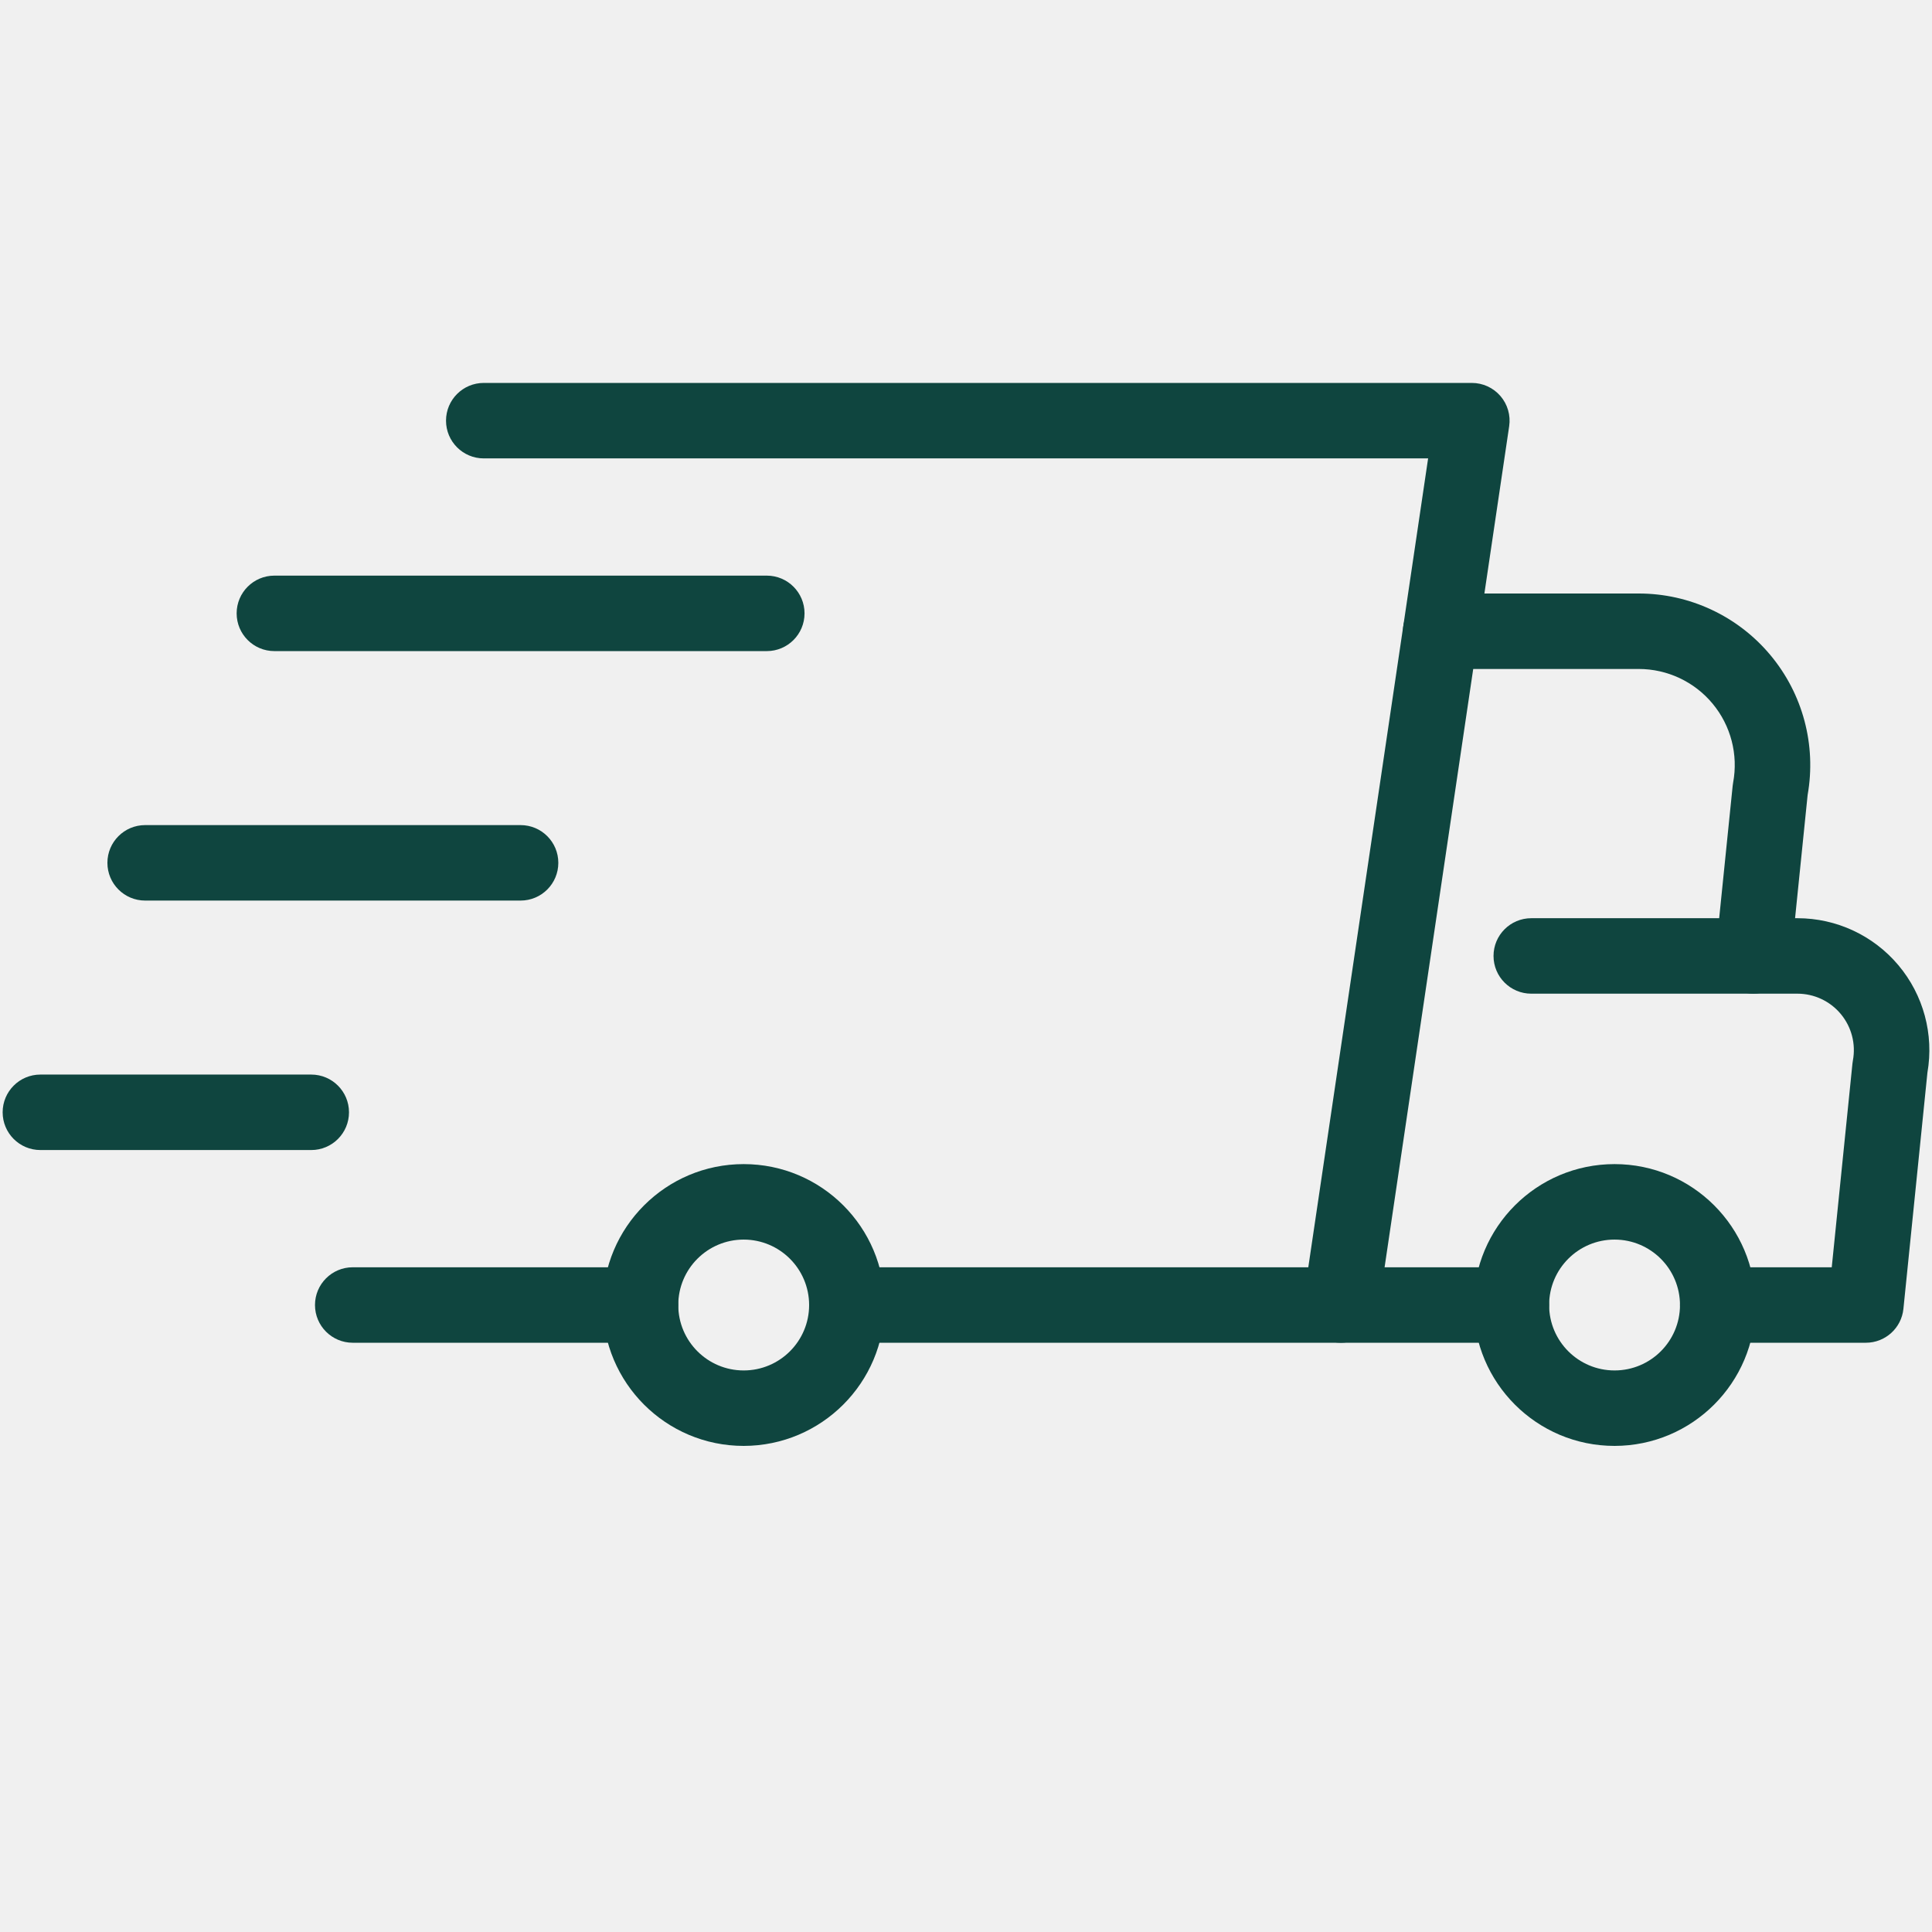
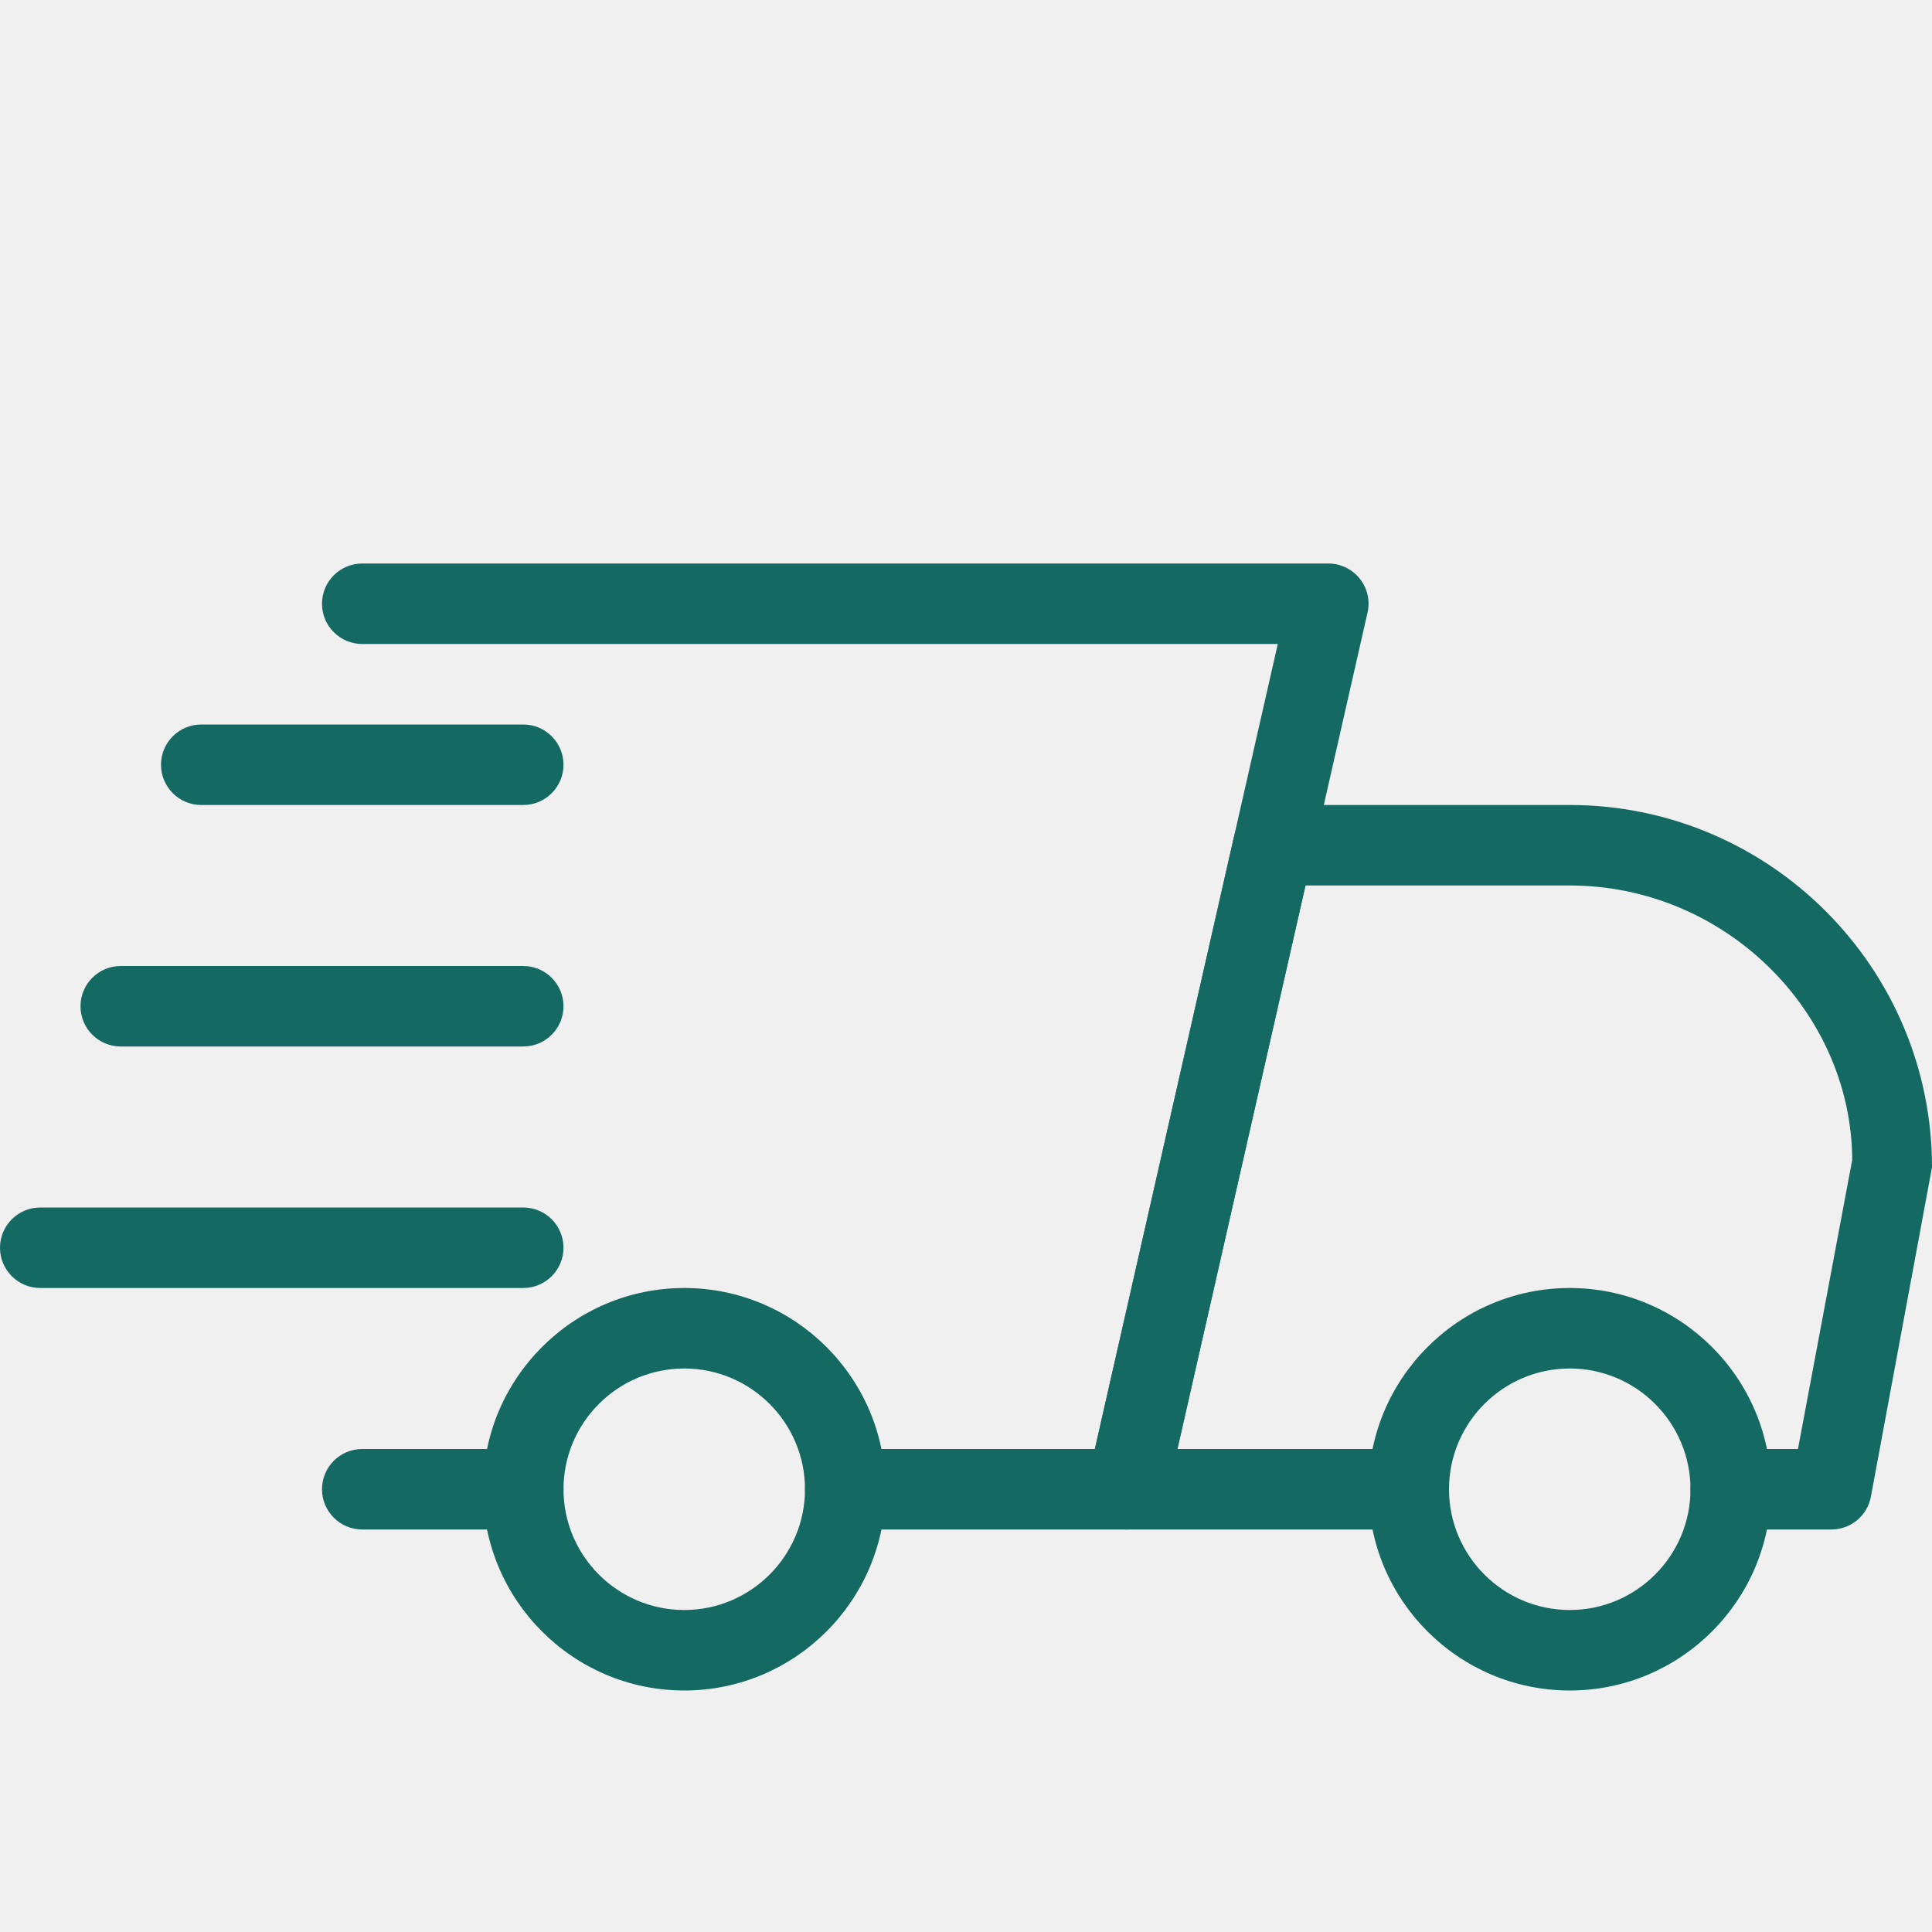
- <svg xmlns="http://www.w3.org/2000/svg" id="Layer_1" viewBox="0 0 256 256" data-name="Layer 1">
-   <path d="m177.67 177.921h-65.457a5 5 0 0 1 0-10h61.143l15.877-107.181h-125.133a5 5 0 0 1 0-10h130.928a5 5 0 0 1 4.946 5.733l-17.358 117.18a5 5 0 0 1 -4.946 4.268z" fill="#000000" style="fill: rgb(15, 69, 63);" />
-   <path d="m84.873 177.921h-38.135a5 5 0 0 1 0-10h38.135a5 5 0 0 1 0 10z" fill="#000000" style="fill: rgb(15, 69, 63);" />
-   <path d="m200.268 177.921h-22.6a5 5 0 0 1 0-10h22.6a5 5 0 0 1 0 10z" fill="#000000" style="fill: rgb(15, 69, 63);" />
-   <path d="m247.234 177.921h-19.627a5 5 0 0 1 0-10h15.109l2.742-26.985c.014-.139.034-.277.06-.415a7.479 7.479 0 0 0 -7.351-8.854h-5.852a5 5 0 0 1 -4.974-5.507l2.247-22.037c.014-.139.034-.276.059-.413a12.725 12.725 0 0 0 -12.51-15.067h-26.237a5 5 0 0 1 0-10h26.242a22.726 22.726 0 0 1 22.379 26.689l-1.665 16.335h.316a17.478 17.478 0 0 1 17.22 20.471l-3.179 31.289a5 5 0 0 1 -4.979 4.494z" fill="#000000" style="fill: rgb(15, 69, 63);" />
-   <path d="m232.315 131.667h-29.415a5 5 0 0 1 0-10h29.414a5 5 0 0 1 0 10z" fill="#000000" style="fill: rgb(15, 69, 63);" />
-   <path d="m213.938 191.59a18.67 18.67 0 1 1 18.669-18.669 18.691 18.691 0 0 1 -18.669 18.669zm0-27.339a8.67 8.67 0 1 0 8.669 8.67 8.68 8.68 0 0 0 -8.669-8.67z" fill="#000000" style="fill: rgb(15, 69, 63);" />
-   <path d="m98.543 191.59a18.67 18.67 0 1 1 18.67-18.669 18.691 18.691 0 0 1 -18.67 18.669zm0-27.339a8.67 8.67 0 1 0 8.67 8.67 8.68 8.68 0 0 0 -8.67-8.67z" fill="#000000" style="fill: rgb(15, 69, 63);" />
-   <path d="m101.605 86.274h-65.248a5 5 0 0 1 0-10h65.248a5 5 0 1 1 0 10z" fill="#000000" style="fill: rgb(15, 69, 63);" />
-   <path d="m68.981 119.33h-49.749a5 5 0 0 1 0-10h49.749a5 5 0 0 1 0 10z" fill="#000000" style="fill: rgb(15, 69, 63);" />
-   <path d="m41.244 152.386h-35.893a5 5 0 0 1 0-10h35.893a5 5 0 0 1 0 10z" fill="#000000" style="fill: rgb(15, 69, 63);" />
+ <svg xmlns="http://www.w3.org/2000/svg" width="48" height="48" viewBox="0 0 48 48" fill="none">
+   <g clip-path="url(#clip0_0_20)">
+     <path d="M13 38H9C8.448 38 8 37.552 8 37C8 36.448 8.448 36 9 36H13C13.552 36 14 36.448 14 37C14 37.552 13.552 38 13 38Z" fill="#156963" />
+     <path d="M45.5 38H43C42.448 38 42 37.552 42 37C42 36.448 42.448 36 43 36H44.67L46.018 28.816C46 25.14 42.86 22 39 22H32.434L29.252 36H35C35.552 36 36 36.448 36 37C36 37.552 35.552 38 35 38H28C27.696 38 27.408 37.862 27.218 37.624C27.028 37.388 26.956 37.076 27.024 36.78L30.66 20.78C30.764 20.322 31.168 20 31.636 20H39C43.962 20 48 24.038 48 29L46.482 37.184C46.394 37.658 45.982 38 45.5 38Z" fill="#156963" />
+     <path d="M39 42C36.244 42 34 39.758 34 37C34 34.242 36.244 32 39 32C41.756 32 44 34.242 44 37C44 39.758 41.756 42 39 42ZM39 34C37.346 34 36 35.346 36 37C36 38.654 37.346 40 39 40C40.654 40 42 38.654 42 37C42 35.346 40.654 34 39 34Z" fill="#156963" />
+     <path d="M17 42C14.244 42 12 39.758 12 37C12 34.242 14.244 32 17 32C19.756 32 22 34.242 22 37C22 39.758 19.756 42 17 42ZM17 34C15.346 34 14 35.346 14 37C14 38.654 15.346 40 17 40C18.654 40 20 38.654 20 37C20 35.346 18.654 34 17 34Z" fill="#156963" />
+     <path d="M13 20H5C4.448 20 4 19.552 4 19C4 18.448 4.448 18 5 18H13C13.552 18 14 18.448 14 19C14 19.552 13.552 20 13 20Z" fill="#156963" />
+     <path d="M13 26H3C2.448 26 2 25.552 2 25C2 24.448 2.448 24 3 24H13C13.552 24 14 24.448 14 25C14 25.552 13.552 26 13 26Z" fill="#156963" />
+     <path d="M13 32H1C0.448 32 0 31.552 0 31C0 30.448 0.448 30 1 30H13C13.552 30 14 30.448 14 31C14 31.552 13.552 32 13 32Z" fill="#156963" />
+     <path d="M28 38H21C20.448 38 20 37.552 20 37C20 36.448 20.448 36 21 36H27.202L31.746 16H9C8.448 16 8 15.552 8 15C8 14.448 8.448 14 9 14H33C33.304 14 33.592 14.138 33.782 14.376C33.972 14.612 34.044 14.924 33.976 15.22L28.976 37.22C28.872 37.678 28.466 38 28 38Z" fill="#156963" />
+   </g>
+   <defs>
+     <clipPath id="clip0_0_20">
+       <rect width="48" height="48" fill="white" />
+     </clipPath>
+   </defs>
</svg>
